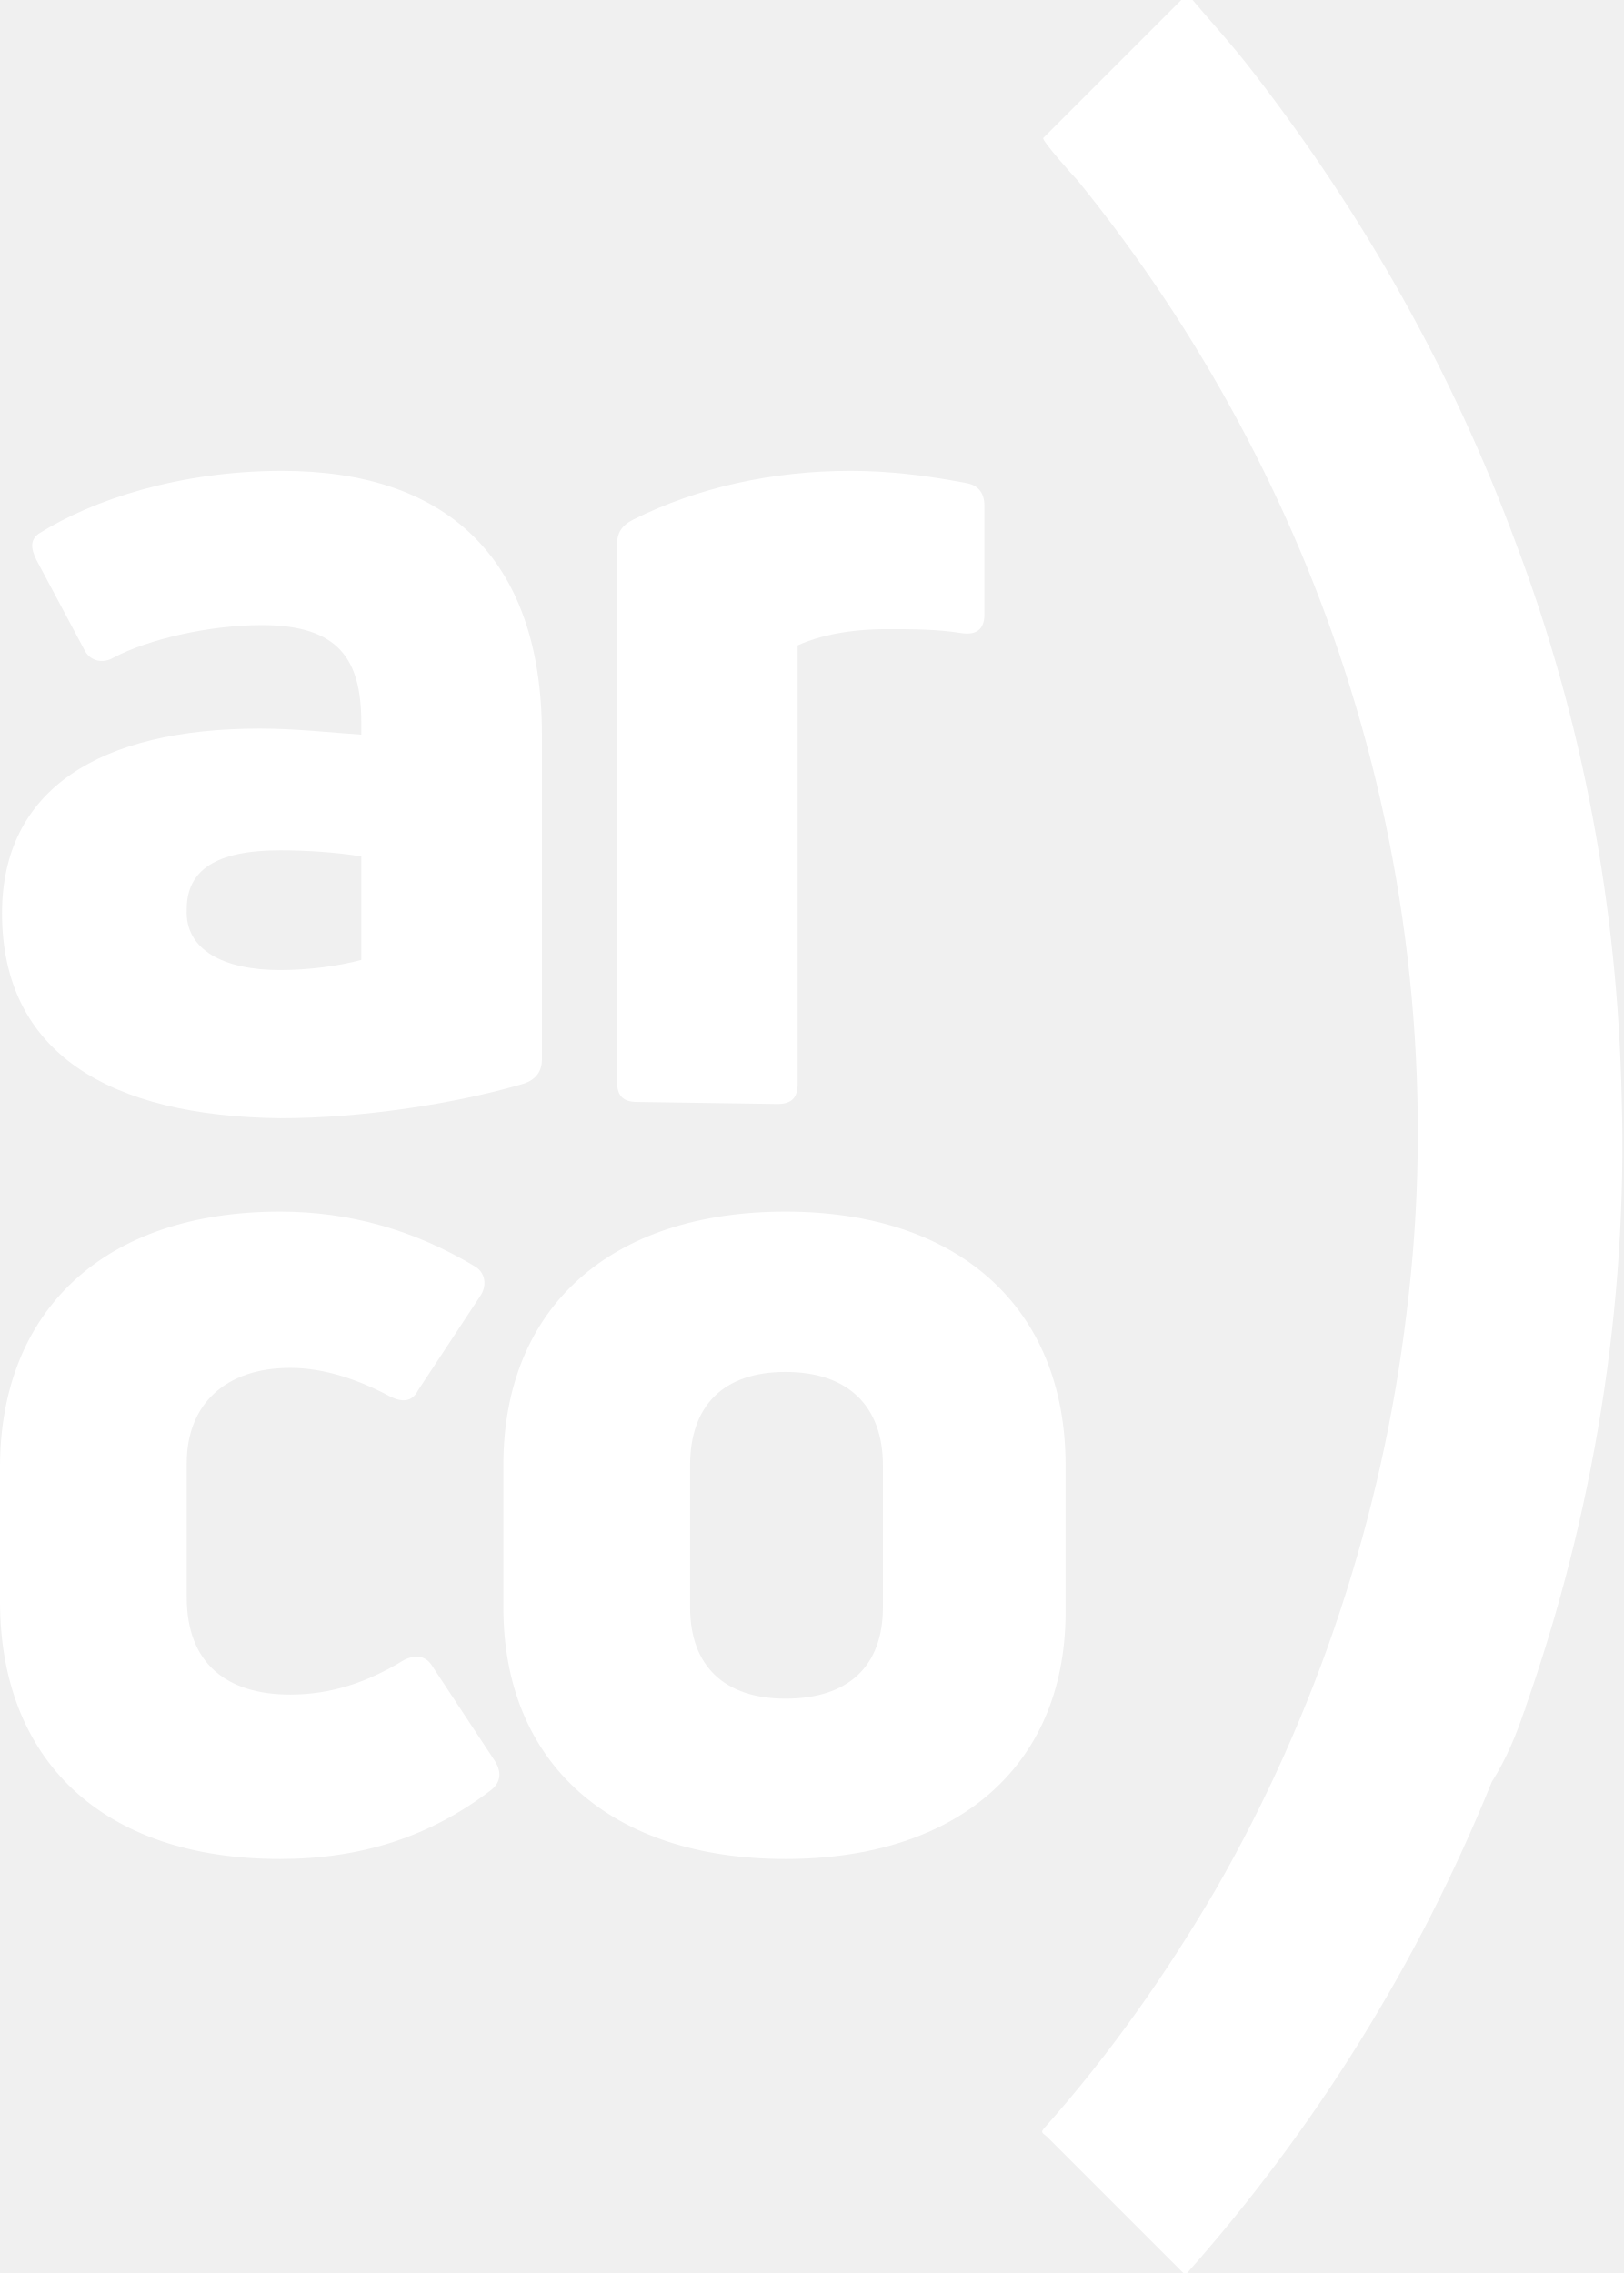
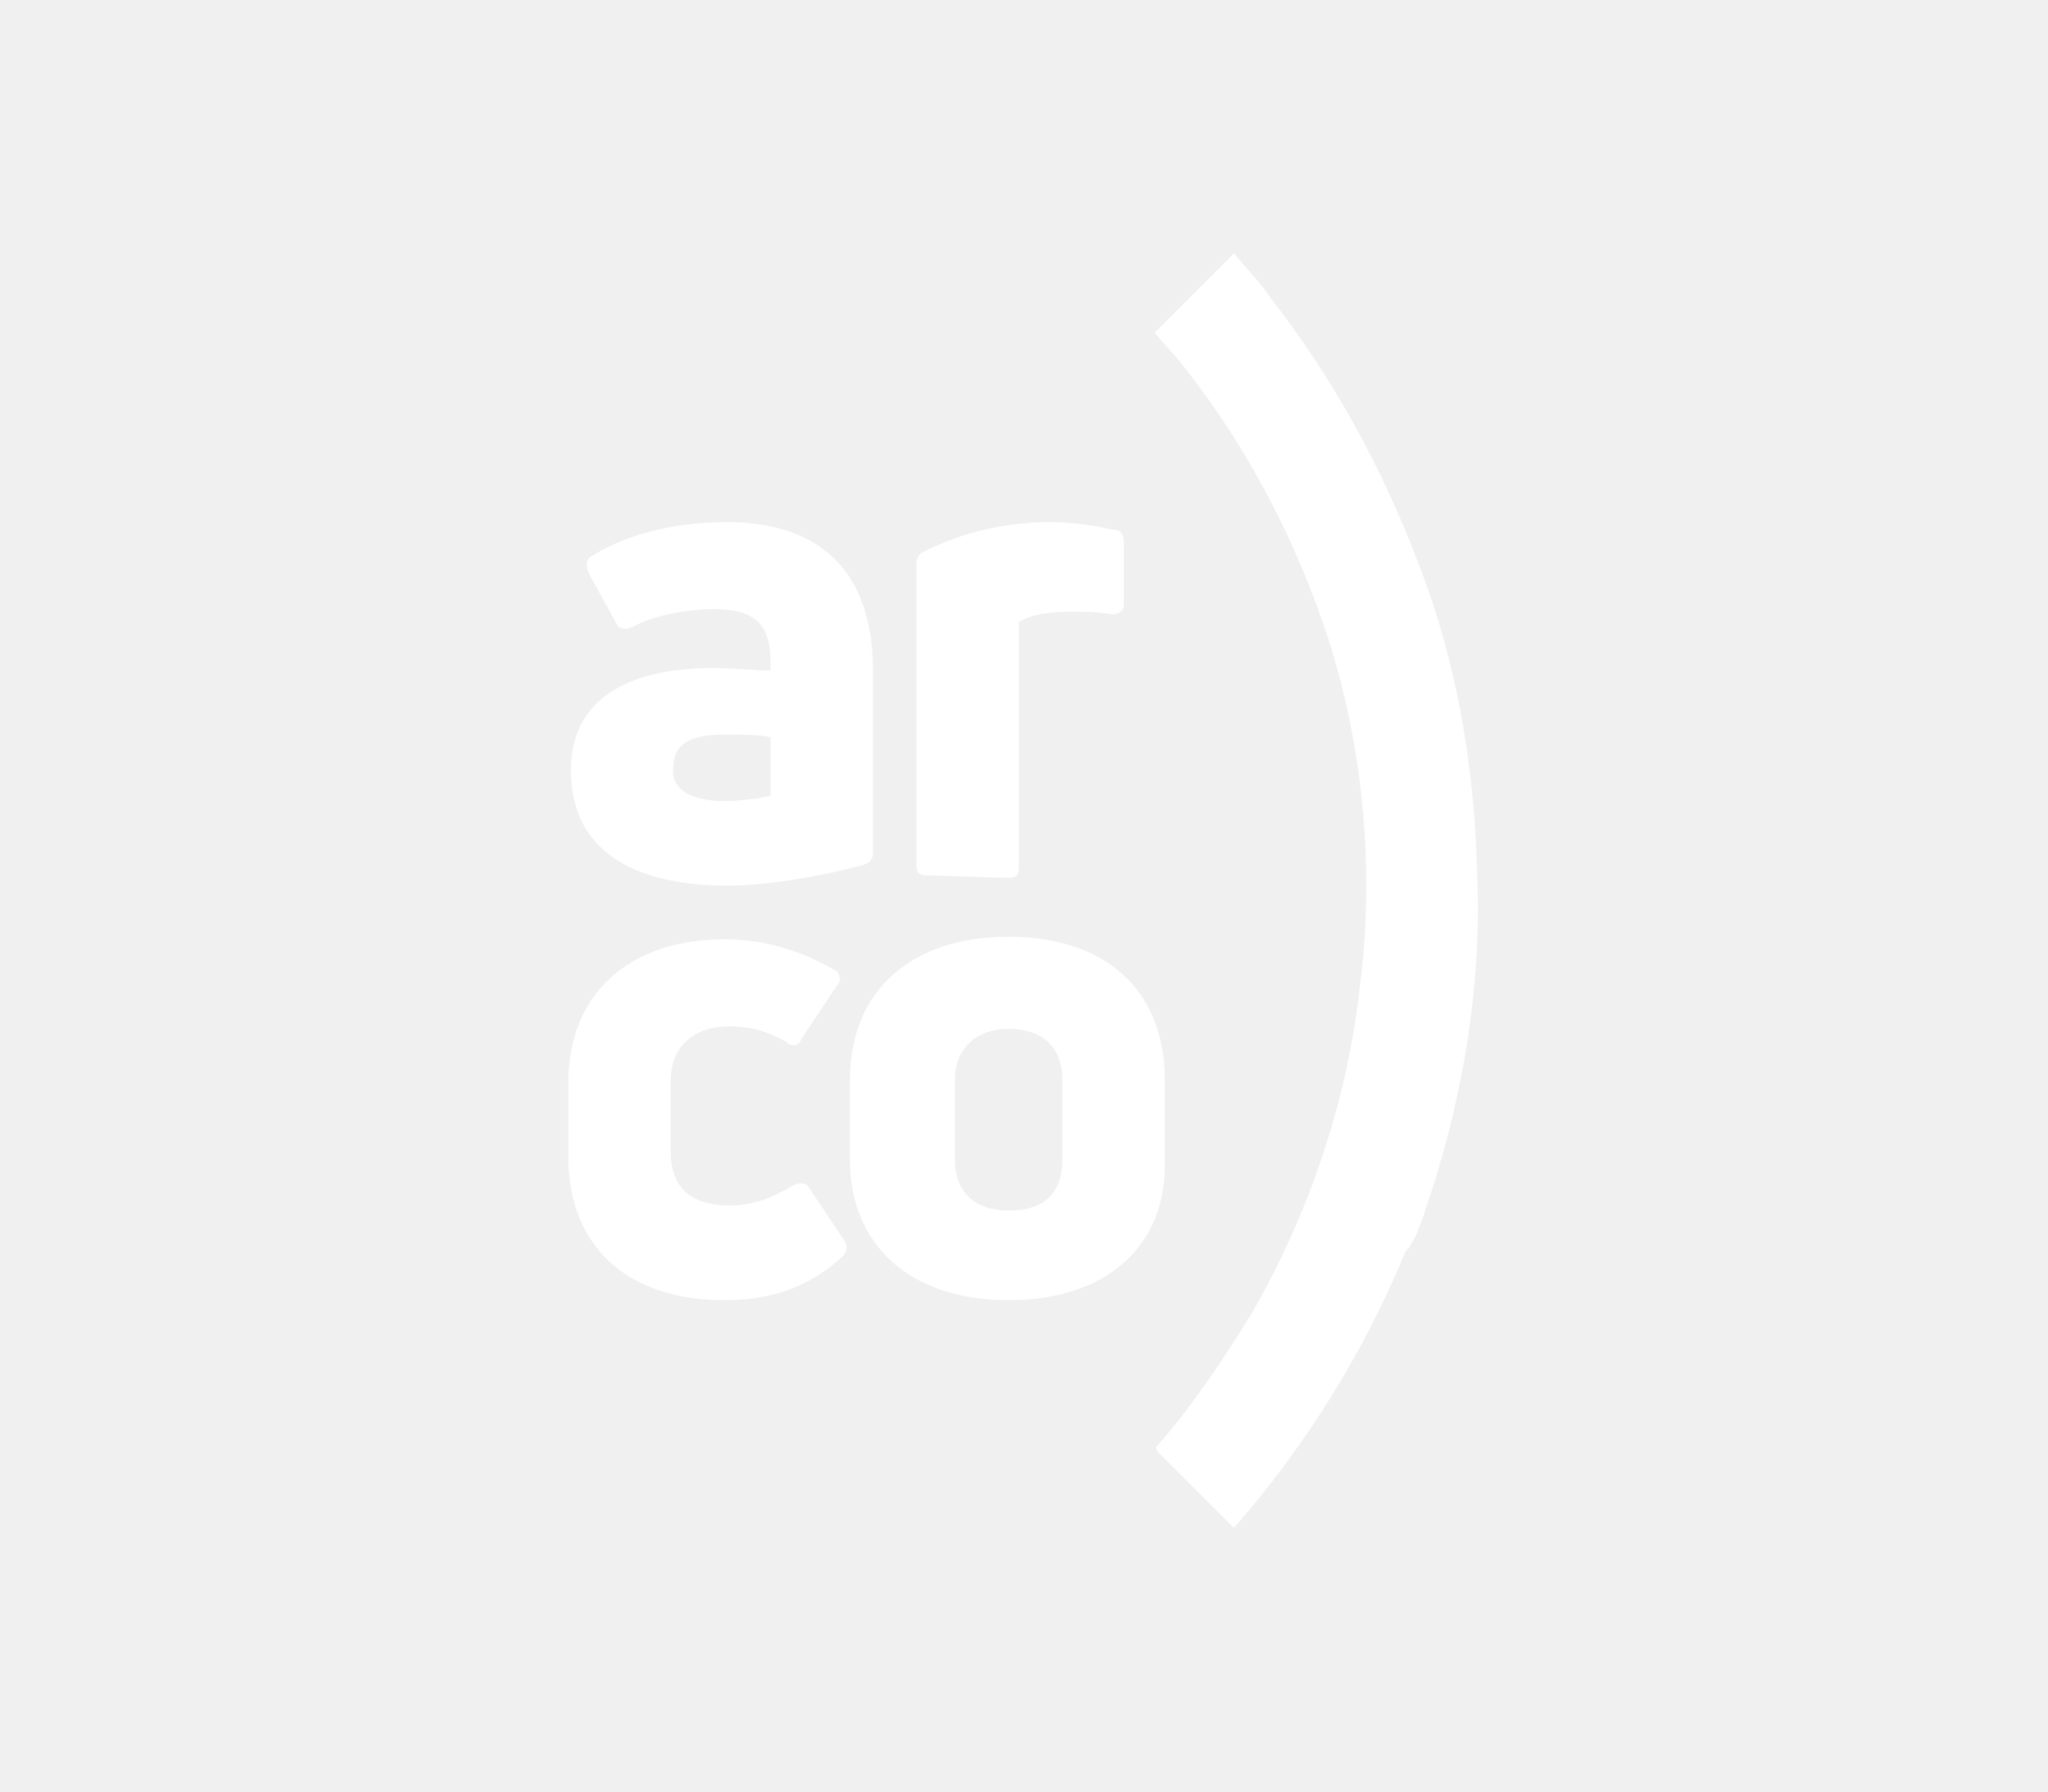
- <svg xmlns="http://www.w3.org/2000/svg" version="1.1" id="Layer_1" x="0px" y="0px" viewBox="0 0 80 112" style="enable-background:new 0 0 80 112;" xml:space="preserve">
+ <svg xmlns="http://www.w3.org/2000/svg" version="1.1" id="Layer_1" x="0px" y="0px" viewBox="0 0 80 70" style="enable-background:new 0 0 80 70;" xml:space="preserve">
  <style type="text/css">
	.st0{fill:#FFFFFF;}
</style>
  <g>
    <g>
-       <path class="st0" d="M13.9,23.2c8,0,12.8,4.2,12.8,13v16c0,0.6-0.3,1-0.9,1.2c-3.4,1-8,1.7-12,1.7C5.4,55,0.1,51.9,0.1,45    c0-6.1,4.8-9.1,12.7-9.1c1.8,0,3.5,0.2,5,0.3v-0.6c0-3.1-1.1-4.8-4.9-4.8c-2.6,0-5.6,0.7-7.3,1.6c-0.5,0.3-1.1,0.2-1.4-0.3    l-2.4-4.5c-0.3-0.6-0.3-1,0.1-1.3C4.6,24.6,8.9,23.2,13.9,23.2z M13.8,47.8c1.4,0,2.9-0.2,4-0.5v-5.1c-1.2-0.2-2.7-0.3-4-0.3    c-3.2,0-4.6,1-4.6,2.9C9.1,46.8,11,47.8,13.8,47.8z" />
-       <path class="st0" d="M31.4,54.3c-0.7,0-1-0.3-1-1V26.8c0-0.5,0.2-0.9,0.8-1.2c3.2-1.6,6.9-2.4,10.7-2.4c1.8,0,3.6,0.2,5.7,0.6    c0.6,0.1,0.9,0.5,0.9,1.1v5.4c0,0.7-0.4,1-1.1,0.9C46.2,31,44.9,31,43.7,31c-1.8,0-3.3,0.3-4.4,0.8v21.6c0,0.7-0.3,1-1,1    L31.4,54.3L31.4,54.3z" />
-       <path class="st0" d="M13.8,91.6C5,91.6,0,86.7,0,78.9v-6.6c0-7.7,5.1-12.6,13.8-12.6c3.4,0,6.6,0.9,9.6,2.7    c0.5,0.3,0.6,0.9,0.3,1.4l-3.1,4.7c-0.3,0.6-0.8,0.6-1.4,0.3c-1.5-0.8-3.2-1.4-4.9-1.4c-3.2,0-5.1,1.8-5.1,4.7v6.6    c0,3.3,2,4.8,5.1,4.8c2,0,3.8-0.6,5.6-1.7c0.6-0.3,1.1-0.2,1.4,0.3l3.1,4.7c0.3,0.5,0.3,1-0.2,1.4C21.2,90.5,17.8,91.6,13.8,91.6z    " />
-       <path class="st0" d="M38.7,91.6c-8.6,0-13.9-4.7-13.9-12.4v-7c0-7.8,5.3-12.5,13.9-12.5c8.5,0,13.8,4.7,13.8,12.5v7    C52.6,86.9,47.3,91.6,38.7,91.6z M38.7,83.7c3.1,0,4.8-1.6,4.8-4.5v-7c0-2.9-1.7-4.6-4.8-4.6S34,69.3,34,72.2v7    C34,82.1,35.7,83.7,38.7,83.7z" />
+       <path class="st0" d="M28.4,20.4c3.6,0,5.7,1.9,5.7,5.8v7.1c0,0.3-0.1,0.4-0.4,0.5c-1.5,0.4-3.6,0.8-5.3,0.8    c-3.7,0-6.1-1.4-6.1-4.5c0-2.7,2.1-4,5.6-4c0.8,0,1.6,0.1,2.2,0.1v-0.3c0-1.4-0.5-2.1-2.2-2.1c-1.2,0-2.5,0.3-3.2,0.7    c-0.2,0.1-0.5,0.1-0.6-0.1l-1.1-2c-0.1-0.3-0.1-0.4,0-0.6C24.2,21,26.1,20.4,28.4,20.4z M28.3,31.3c0.6,0,1.3-0.1,1.8-0.2v-2.3    c-0.5-0.1-1.2-0.1-1.8-0.1c-1.4,0-2,0.4-2,1.3C26.2,30.9,27.1,31.3,28.3,31.3z" />
+       <path class="st0" d="M36.2,34.2c-0.3,0-0.4-0.1-0.4-0.4V22c0-0.2,0.1-0.4,0.4-0.5c1.4-0.7,3.1-1.1,4.8-1.1c0.8,0,1.6,0.1,2.5,0.3    c0.3,0,0.4,0.2,0.4,0.5v2.4c0,0.3-0.2,0.4-0.5,0.4c-0.5-0.1-1.1-0.1-1.6-0.1c-0.8,0-1.5,0.1-2,0.4v9.6c0,0.3-0.1,0.4-0.4,0.4    L36.2,34.2L36.2,34.2z" />
+       <path class="st0" d="M28.3,50.8c-3.9,0-6.1-2.2-6.1-5.6v-2.9c0-3.4,2.3-5.6,6.1-5.6c1.5,0,2.9,0.4,4.3,1.2    c0.2,0.1,0.3,0.4,0.1,0.6l-1.4,2.1c-0.1,0.3-0.4,0.3-0.6,0.1c-0.7-0.4-1.4-0.6-2.2-0.6c-1.4,0-2.3,0.8-2.3,2.1V45    c0,1.5,0.9,2.1,2.3,2.1c0.9,0,1.7-0.3,2.5-0.8c0.3-0.1,0.5-0.1,0.6,0.1l1.4,2.1c0.1,0.2,0.1,0.4-0.1,0.6    C31.6,50.3,30.1,50.8,28.3,50.8z" />
+       <path class="st0" d="M39.4,50.8c-3.8,0-6.2-2.1-6.2-5.5v-3.1c0-3.5,2.4-5.6,6.2-5.6c3.8,0,6.1,2.1,6.1,5.6v3.1    C45.6,48.7,43.2,50.8,39.4,50.8z M39.4,47.3c1.4,0,2.1-0.7,2.1-2v-3.1c0-1.3-0.8-2-2.1-2s-2.1,0.8-2.1,2v3.1    C37.3,46.6,38.1,47.3,39.4,47.3z" />
    </g>
-     <path class="st0" d="M75.1,84.3c3.4-9.6,5.1-19.9,4.8-30.2c-0.2-9.3-1.9-18.6-5.2-27.3c-3.1-8.4-7.5-16.2-13-23.3   c-1-1.3-2.1-2.5-3.2-3.8c-1.4,1.4-2.7,2.7-4.1,4.1c-0.8,0.8-1.6,1.6-2.5,2.5c-0.2,0.2-0.3,0.3-0.5,0.5c-0.1,0.1,1.5,1.9,1.7,2.1   c6,7.4,10.6,15.9,13.4,24.9c3.1,9.9,4.1,20.6,2.8,30.9c-1.2,10-4.4,19.7-9.4,28.4c-2.4,4.1-5.2,8.1-8.4,11.7   c-0.3,0.3-0.1,0.3,0.1,0.5c0.3,0.3,0.6,0.6,0.9,0.9c0.9,0.9,1.8,1.8,2.8,2.8c1,1,2.1,2.1,3.1,3.1c6.4-7.2,11.5-15.4,15.1-24.3   C74.2,86.7,74.7,85.5,75.1,84.3C75.3,83.8,75.1,84.4,75.1,84.3z" />
+     <path class="st0" d="M55.6,47.5c1.5-4.3,2.3-8.9,2.1-13.4c-0.1-4.1-0.8-8.3-2.3-12.1c-1.4-3.7-3.3-7.2-5.8-10.4   c-0.4-0.6-0.9-1.1-1.4-1.7c-0.6,0.6-1.2,1.2-1.8,1.8c-0.4,0.4-0.7,0.7-1.1,1.1c-0.1,0.1-0.1,0.1-0.2,0.2c0,0,0.7,0.8,0.8,0.9   c2.7,3.3,4.7,7.1,6,11.1c1.4,4.4,1.8,9.2,1.2,13.7c-0.5,4.4-2,8.8-4.2,12.6c-1.1,1.8-2.3,3.6-3.7,5.2c-0.1,0.1,0,0.1,0,0.2   c0.1,0.1,0.3,0.3,0.4,0.4c0.4,0.4,0.8,0.8,1.2,1.2c0.4,0.4,0.9,0.9,1.4,1.4c2.8-3.2,5.1-6.9,6.7-10.8   C55.2,48.6,55.4,48.1,55.6,47.5C55.7,47.3,55.6,47.6,55.6,47.5z" />
  </g>
</svg>
